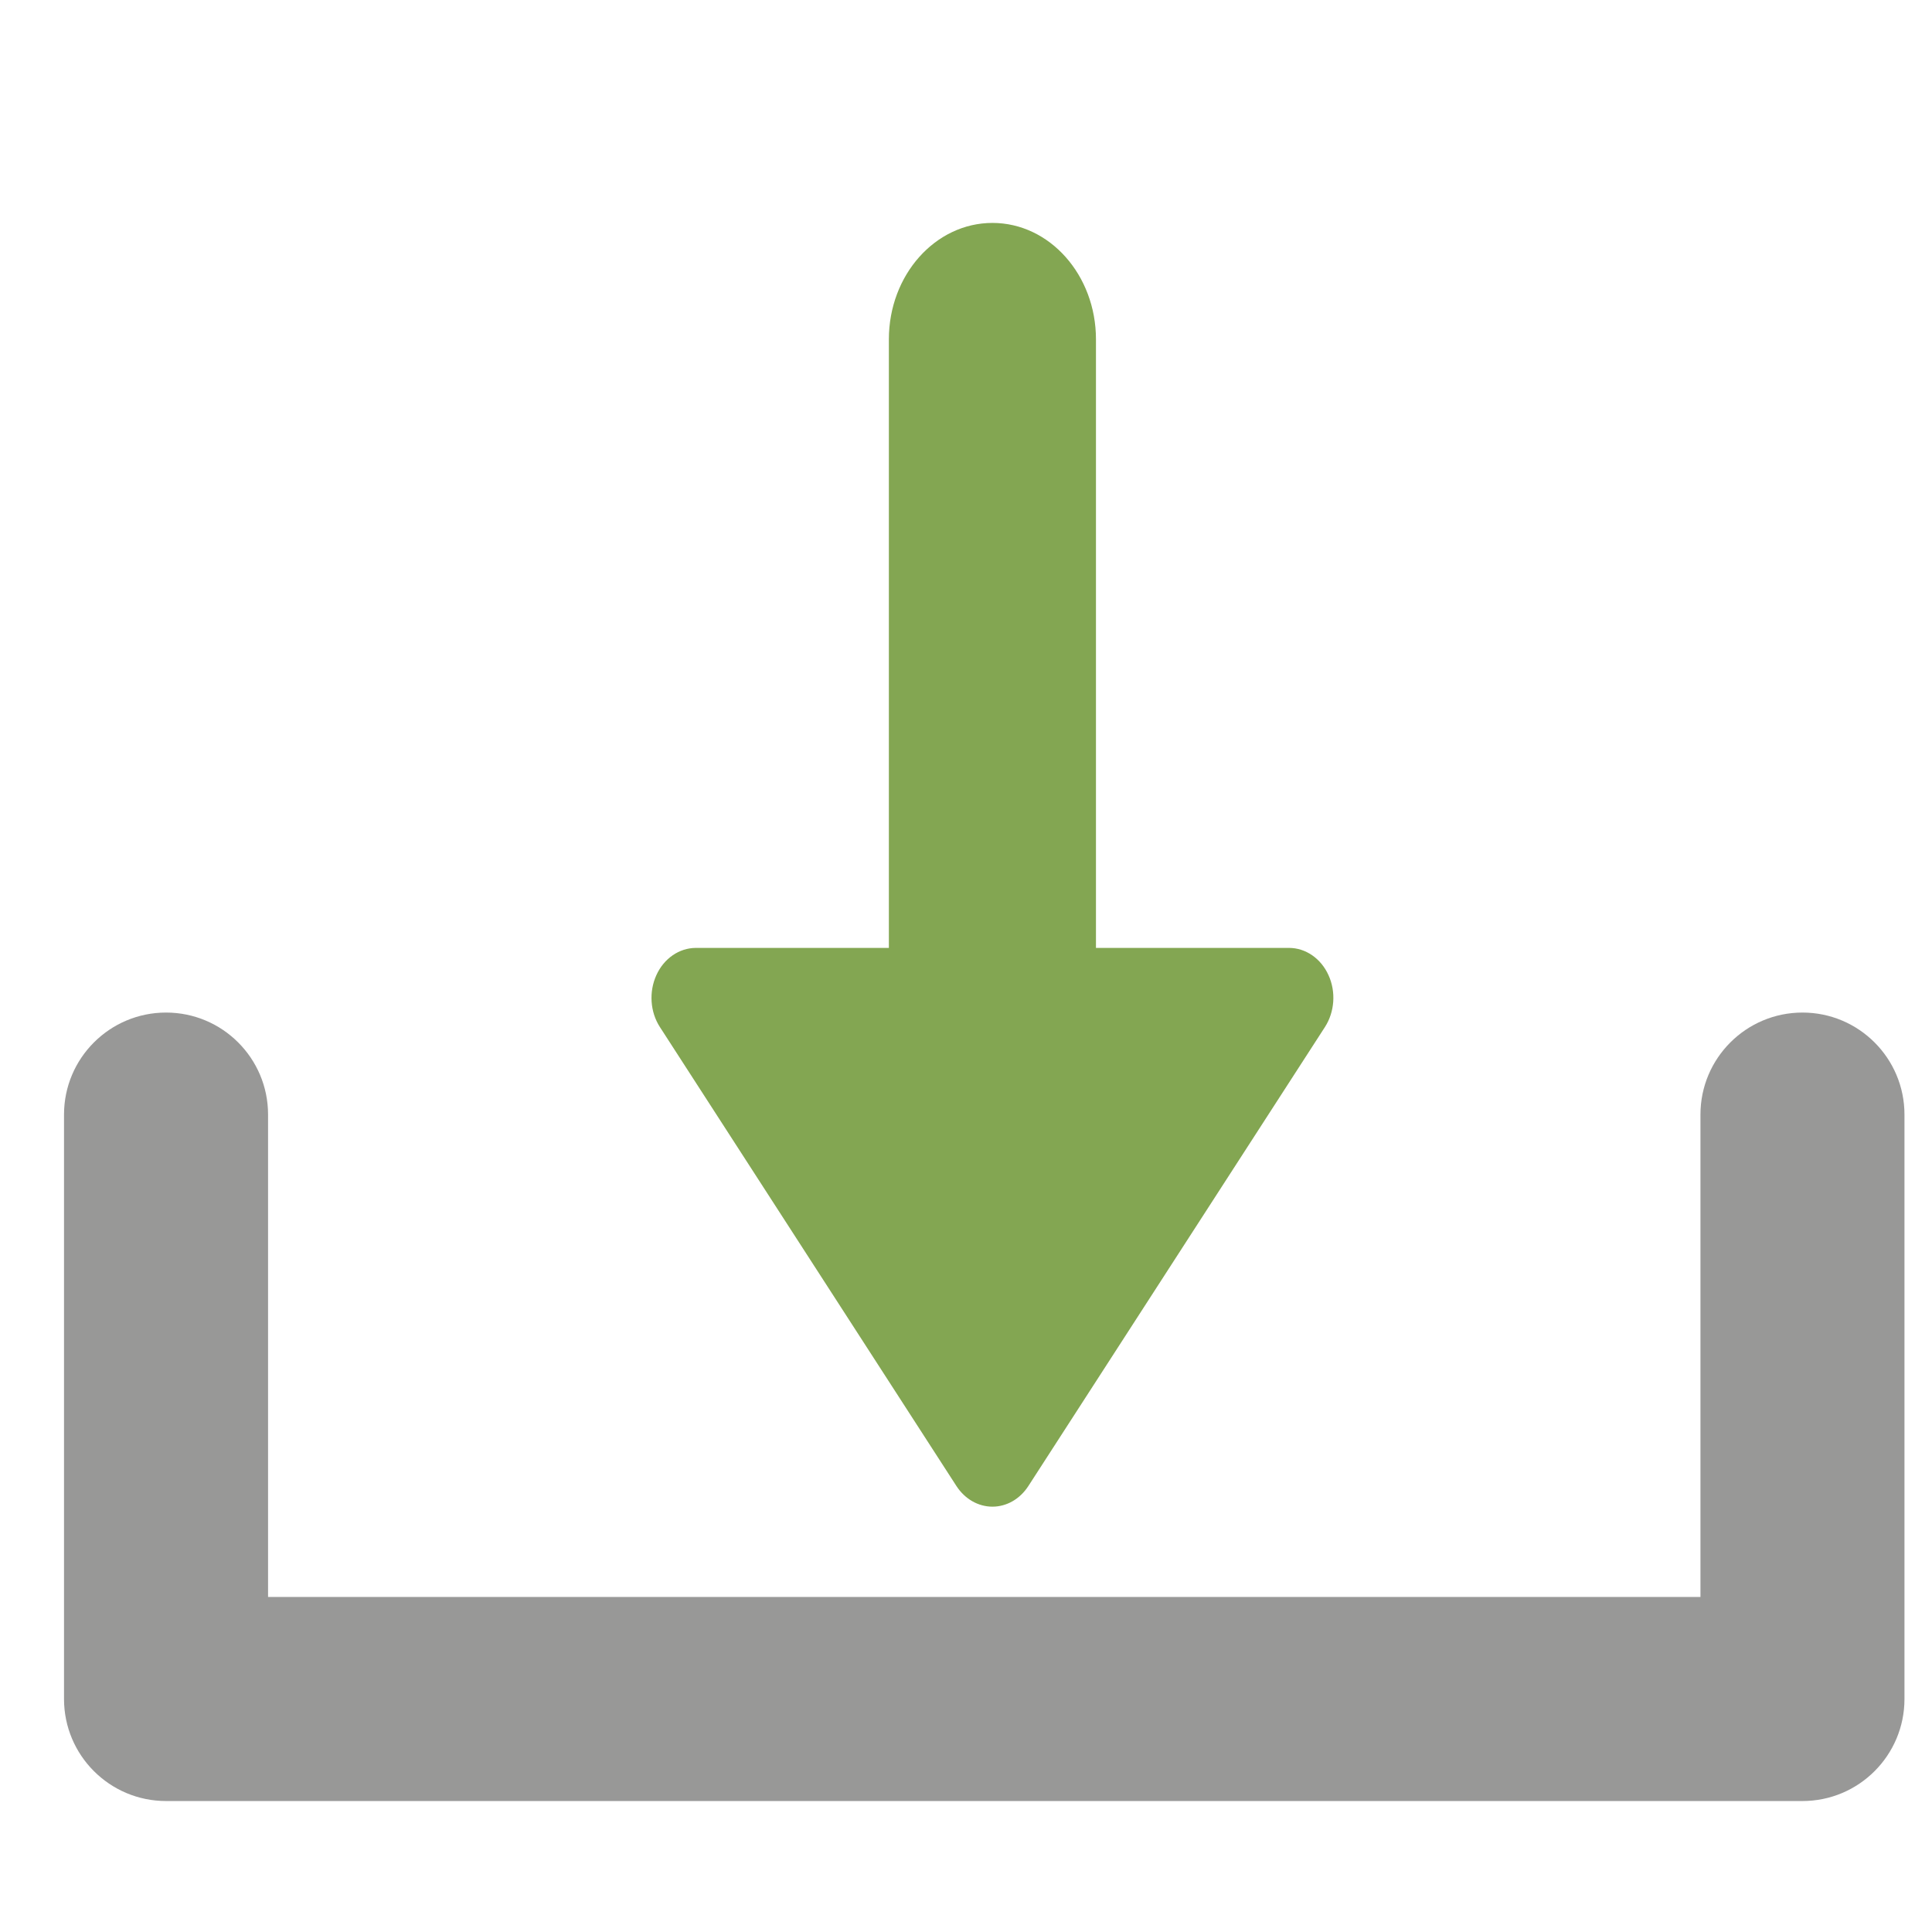
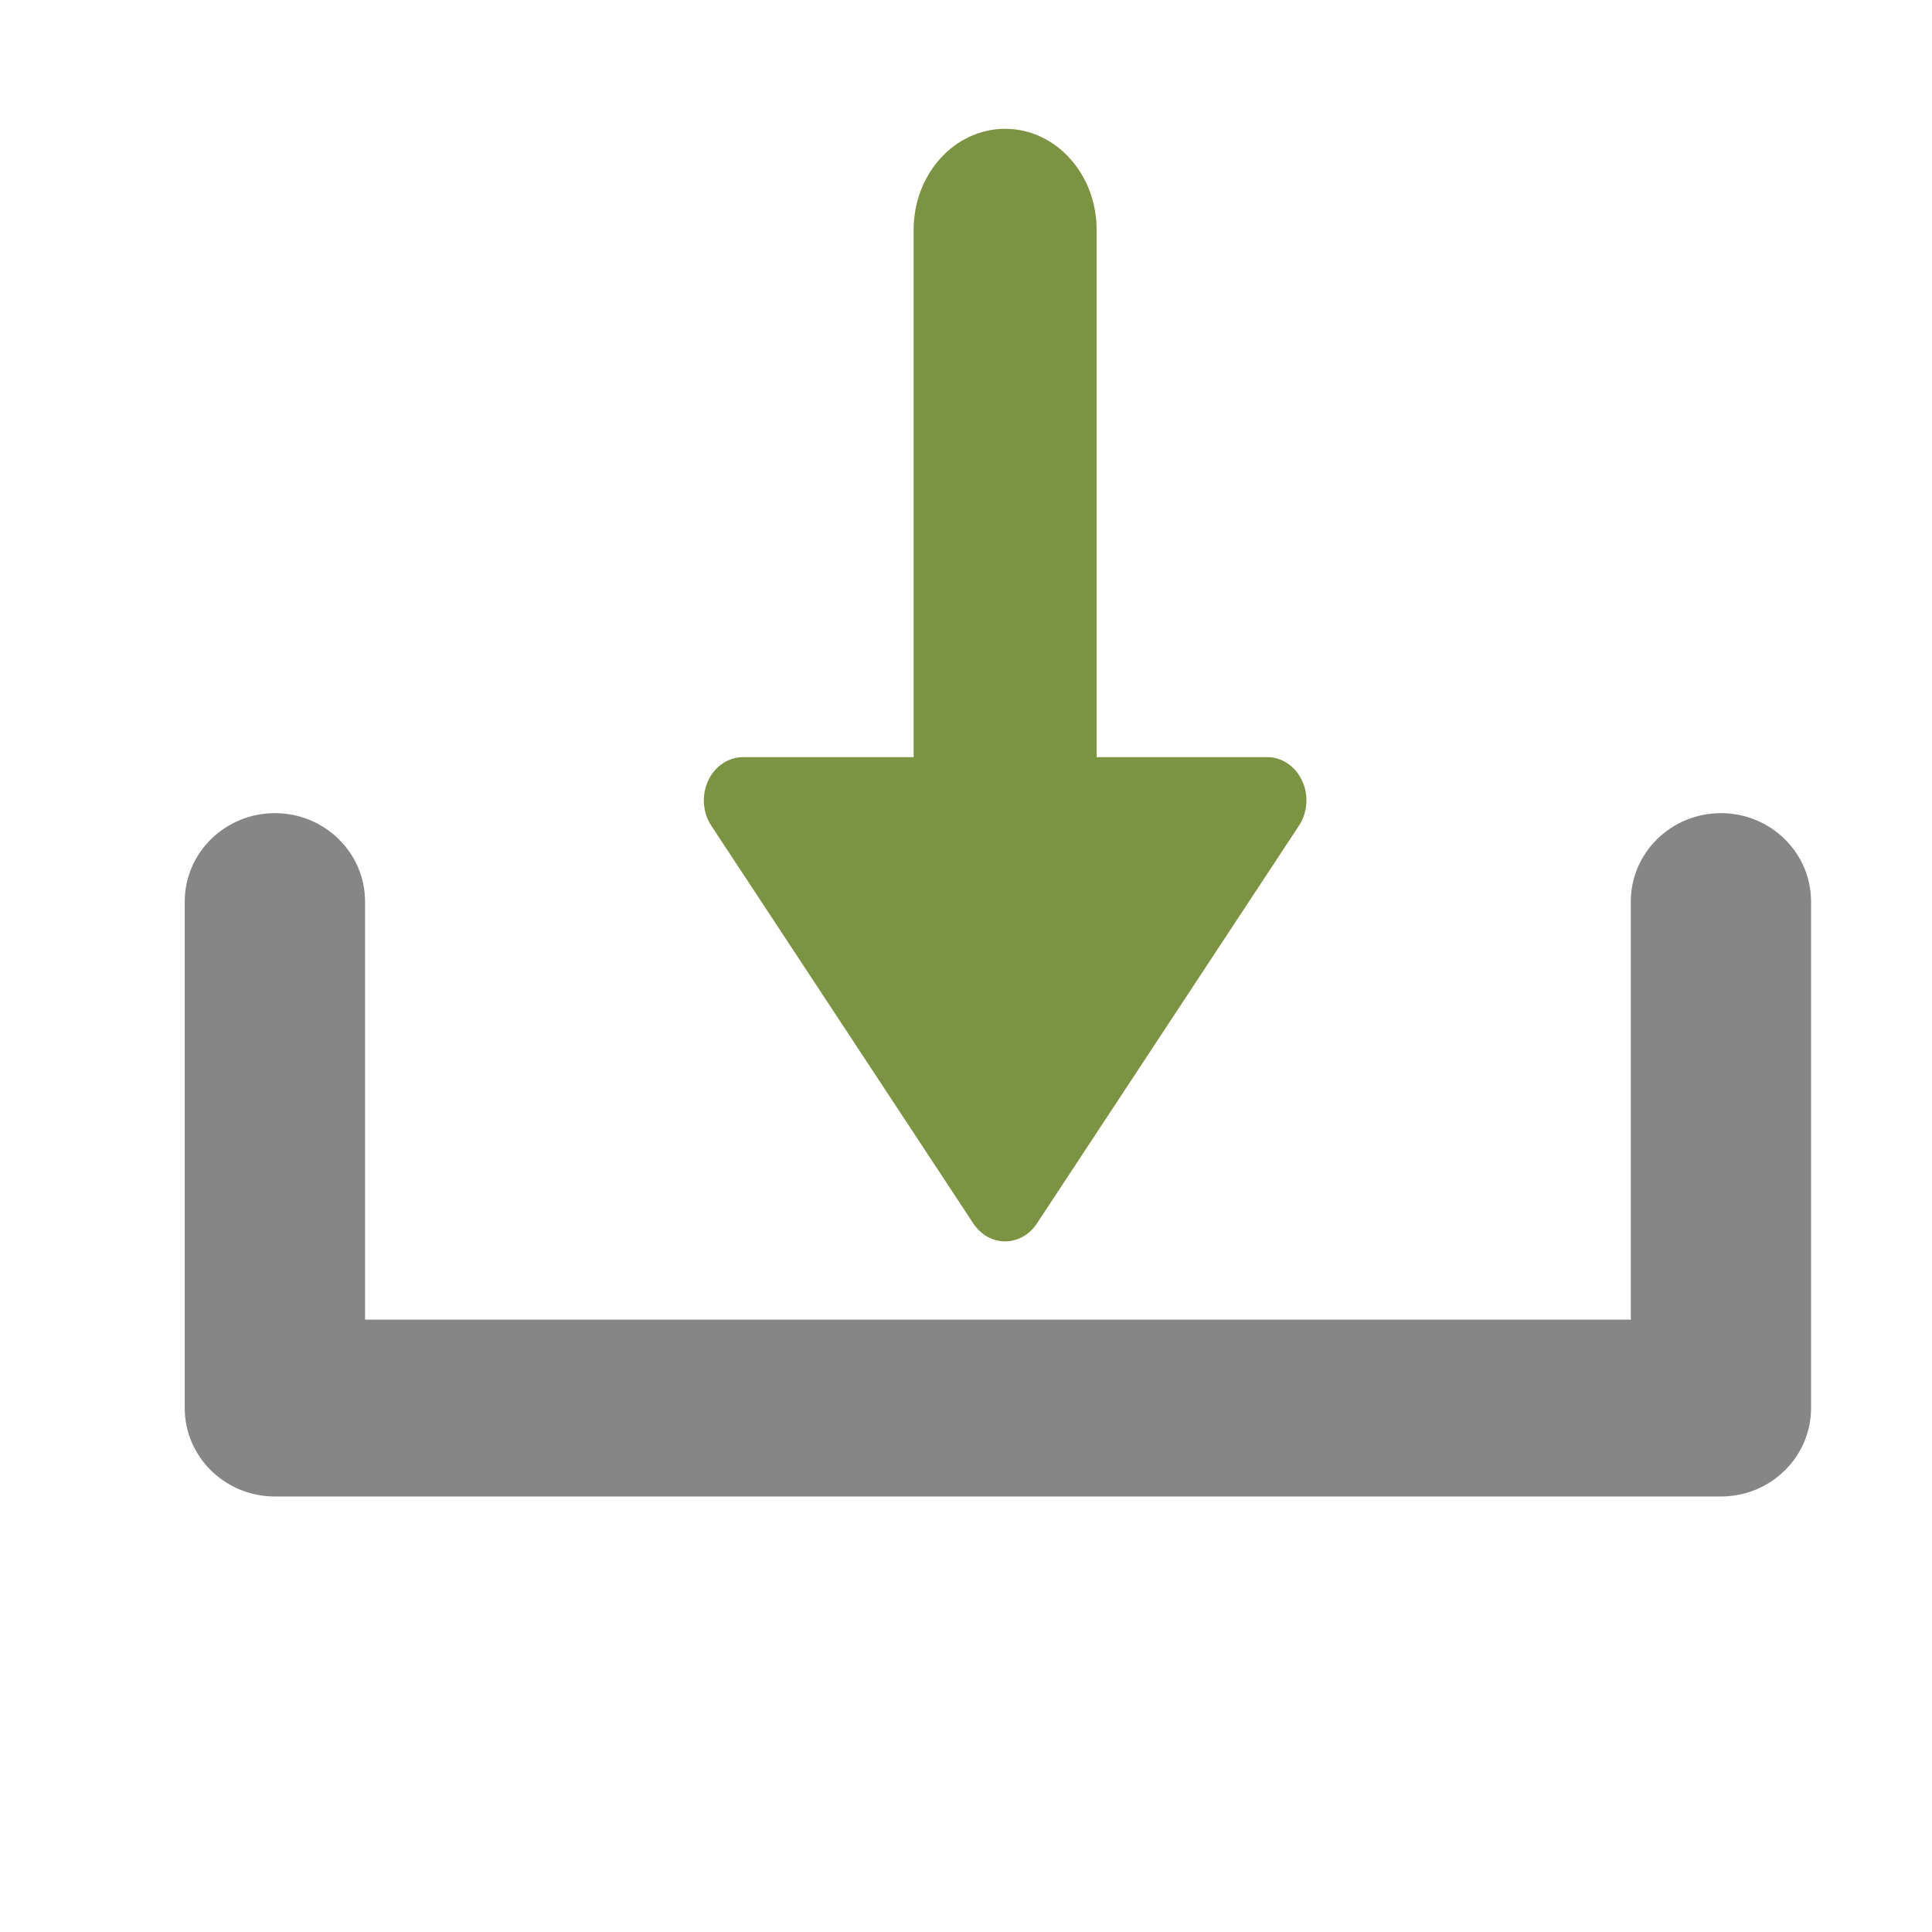
- <svg xmlns="http://www.w3.org/2000/svg" width="52px" height="52px" version="1.1">
+ <svg xmlns="http://www.w3.org/2000/svg" width="60px" height="60px" viewBox="0 0 60 60" version="1.1">
  <description>Created with Sketch (http://www.bohemiancoding.com/sketch)</description>
  <defs />
-   <g id="Page 1" fill="rgb(223,223,223)" fill-rule="evenodd">
+   <g id="Page 1" fill="rgb(215,215,215)" fill-rule="evenodd">
    <g id="Group" fill="rgb(0,0,0)">
-       <path d="M48.514,27.253 C46.997,27.253 45.768,28.483 45.768,29.999 L45.768,42.983 L7.215,42.983 L7.215,29.999 C7.215,28.483 5.986,27.253 4.469,27.253 C2.953,27.253 1.723,28.483 1.723,29.999 L1.723,45.729 C1.723,47.245 2.953,48.475 4.469,48.475 L48.514,48.475 C50.03,48.475 51.259,47.245 51.259,45.729 L51.259,29.999 C51.259,28.483 50.029,27.253 48.514,27.253 L48.514,27.253 L48.514,27.253" id="Shape" fill="rgb(152,152,151)" />
-       <path d="M25.744,39.999 C25.97,40.346 26.329,40.552 26.712,40.552 C27.094,40.552 27.452,40.346 27.677,39.999 L35.66,27.644 C35.923,27.236 35.962,26.696 35.757,26.247 C35.554,25.797 35.142,25.513 34.694,25.513 L29.498,25.513 L29.498,9.134 C29.498,7.404 28.251,6 26.712,6 C25.173,6 23.924,7.403 23.924,9.134 L23.924,25.513 L18.728,25.513 C18.279,25.515 17.868,25.798 17.666,26.247 C17.462,26.696 17.498,27.237 17.762,27.644 L25.744,39.999 L25.744,39.999 L25.744,39.999" id="Shape" fill="rgb(131,166,82)" />
+       <path d="M53.446,25.253 C51.899,25.253 50.646,26.483 50.646,27.999 L50.646,40.983 L11.337,40.983 L11.337,27.999 C11.337,26.483 10.084,25.253 8.537,25.253 C6.991,25.253 5.737,26.483 5.737,27.999 L5.737,43.729 C5.737,45.245 6.991,46.475 8.537,46.475 L53.446,46.475 C54.991,46.475 56.244,45.245 56.244,43.729 L56.244,27.999 C56.244,26.483 54.99,25.253 53.446,25.253 L53.446,25.253 L53.446,25.253" id="Shape" fill="rgb(133,134,133)" />
+       <path d="M30.229,37.999 C30.46,38.346 30.825,38.552 31.216,38.552 C31.606,38.552 31.971,38.346 32.2,37.999 L40.339,25.644 C40.608,25.236 40.648,24.696 40.439,24.247 C40.232,23.797 39.811,23.513 39.354,23.513 L34.057,23.513 L34.057,7.134 C34.057,5.404 32.785,4 31.216,4 C29.647,4 28.374,5.403 28.374,7.134 L28.374,23.513 L23.076,23.513 C22.618,23.515 22.198,23.798 21.992,24.247 C21.784,24.696 21.821,25.237 22.091,25.644 L30.229,37.999 L30.229,37.999 L30.229,37.999" id="Shape" fill="rgb(124,147,67)" />
    </g>
  </g>
</svg>
